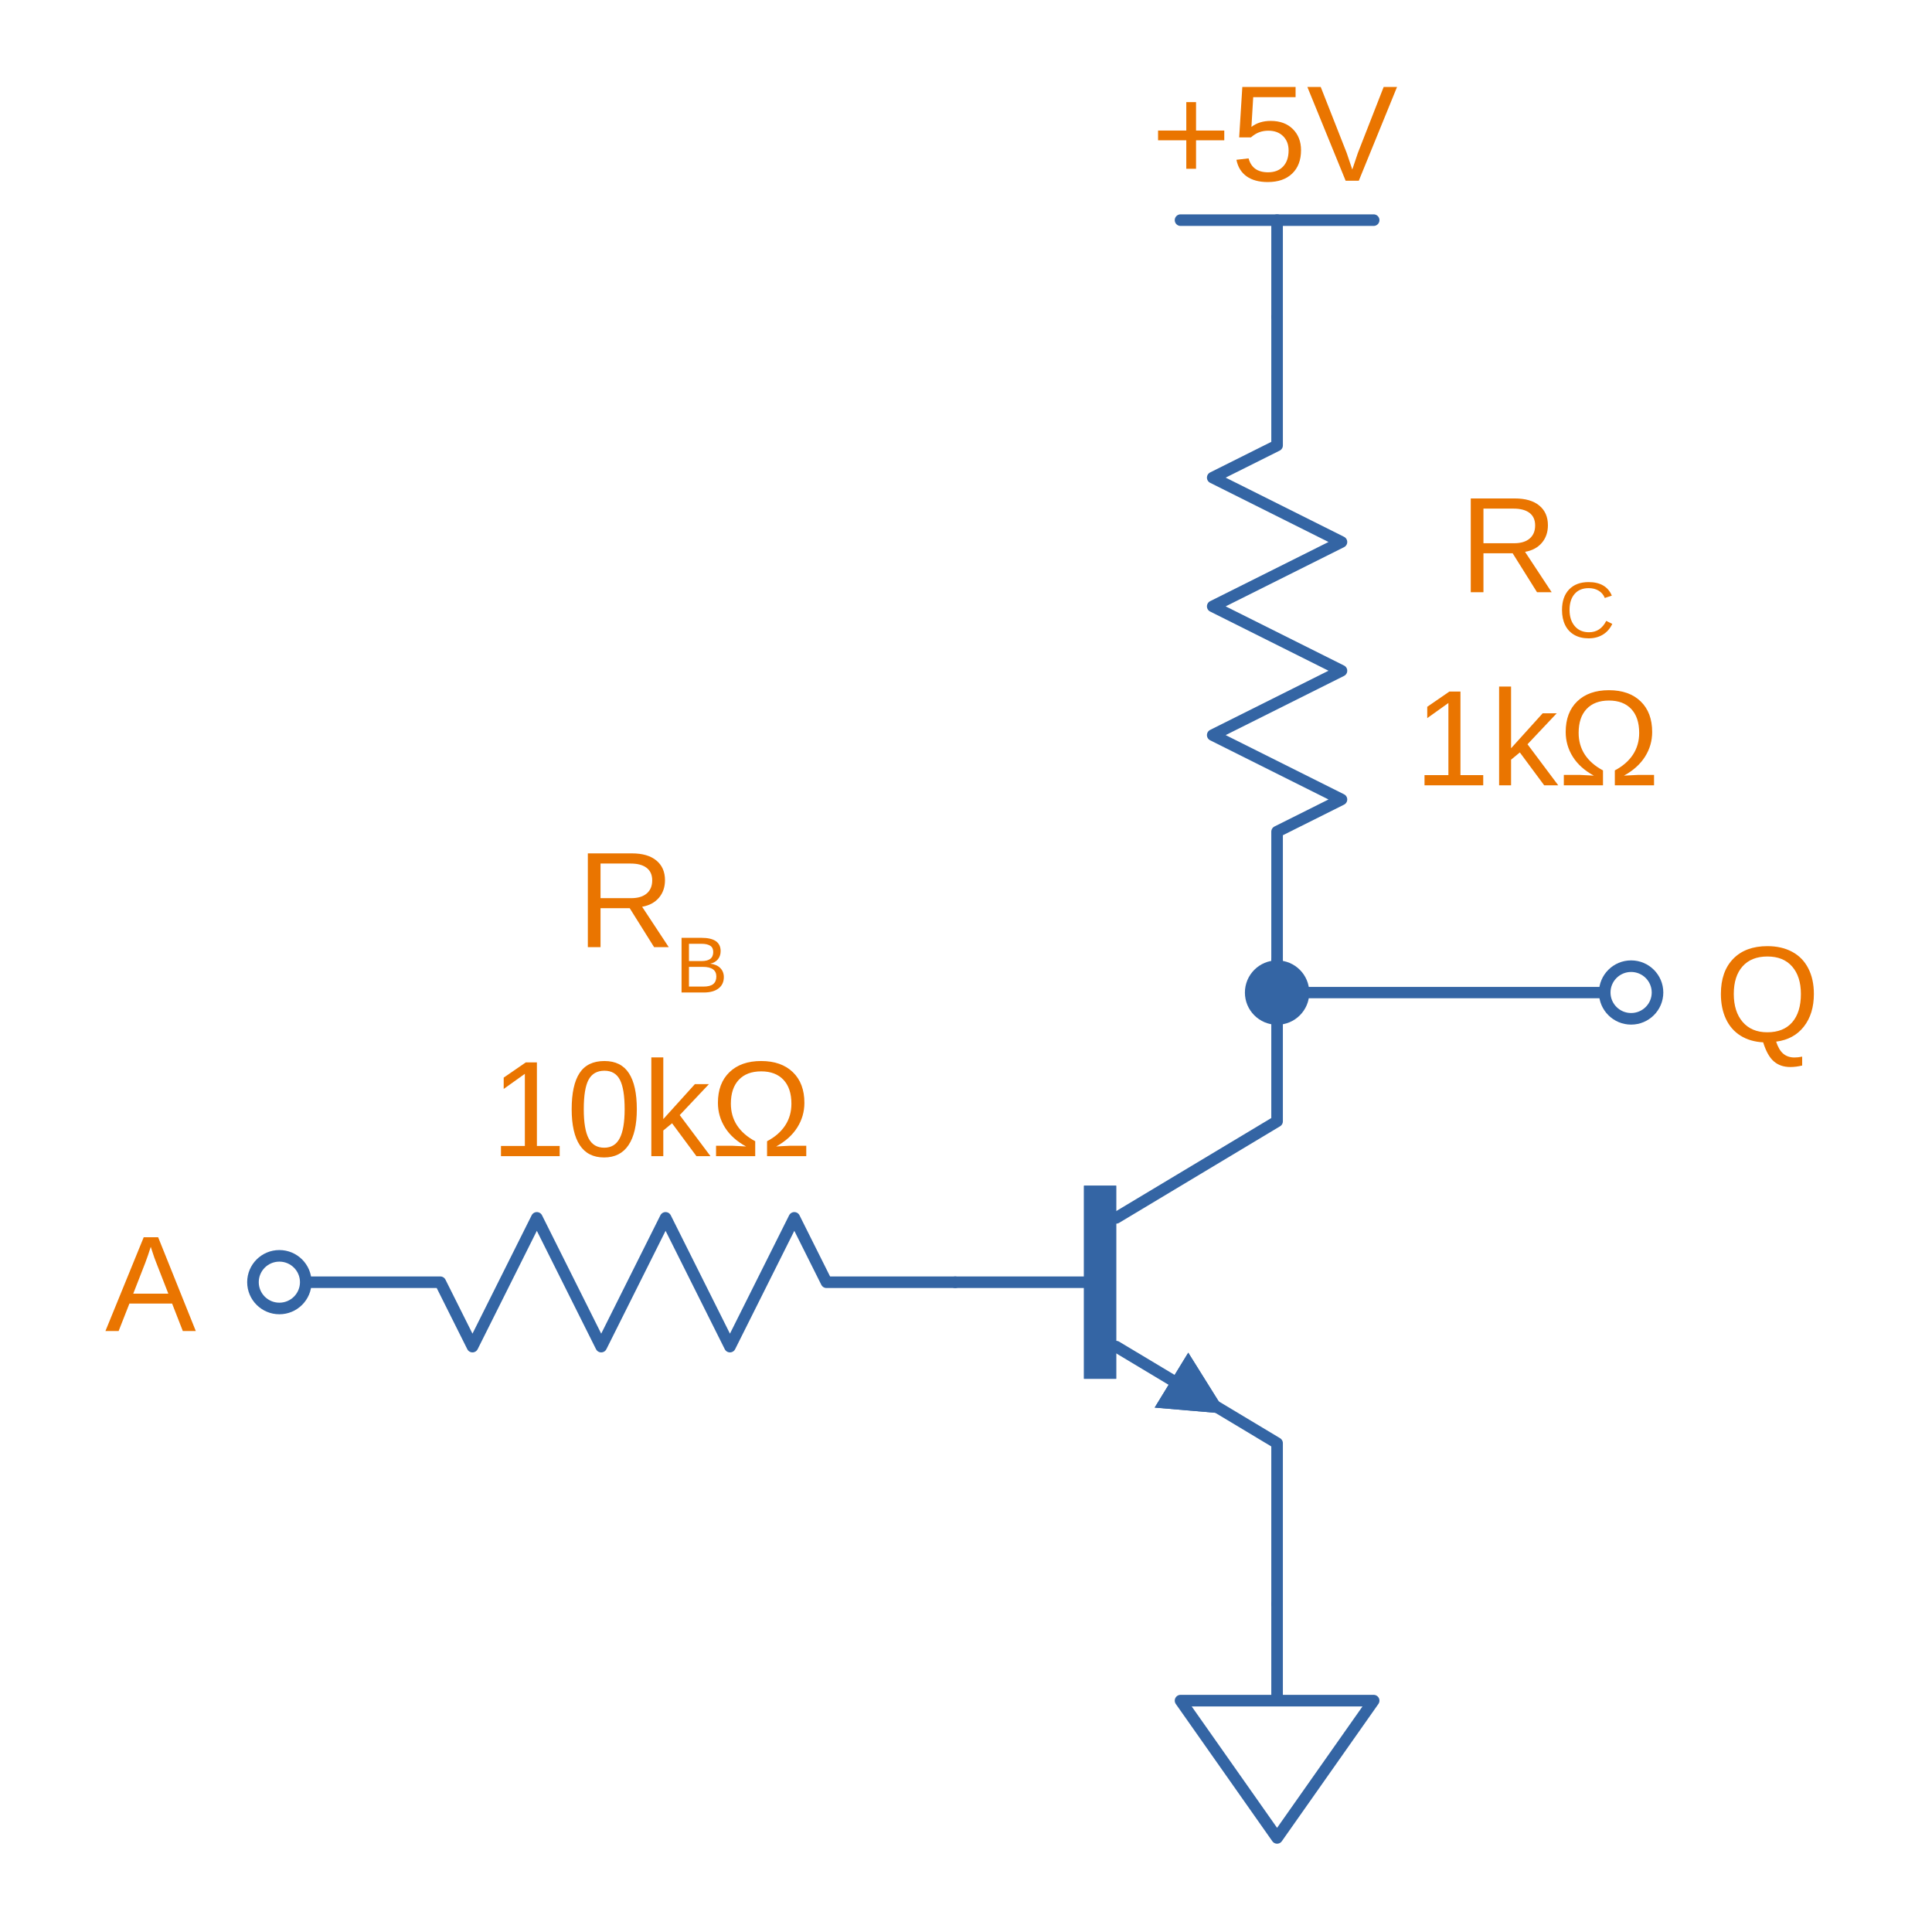
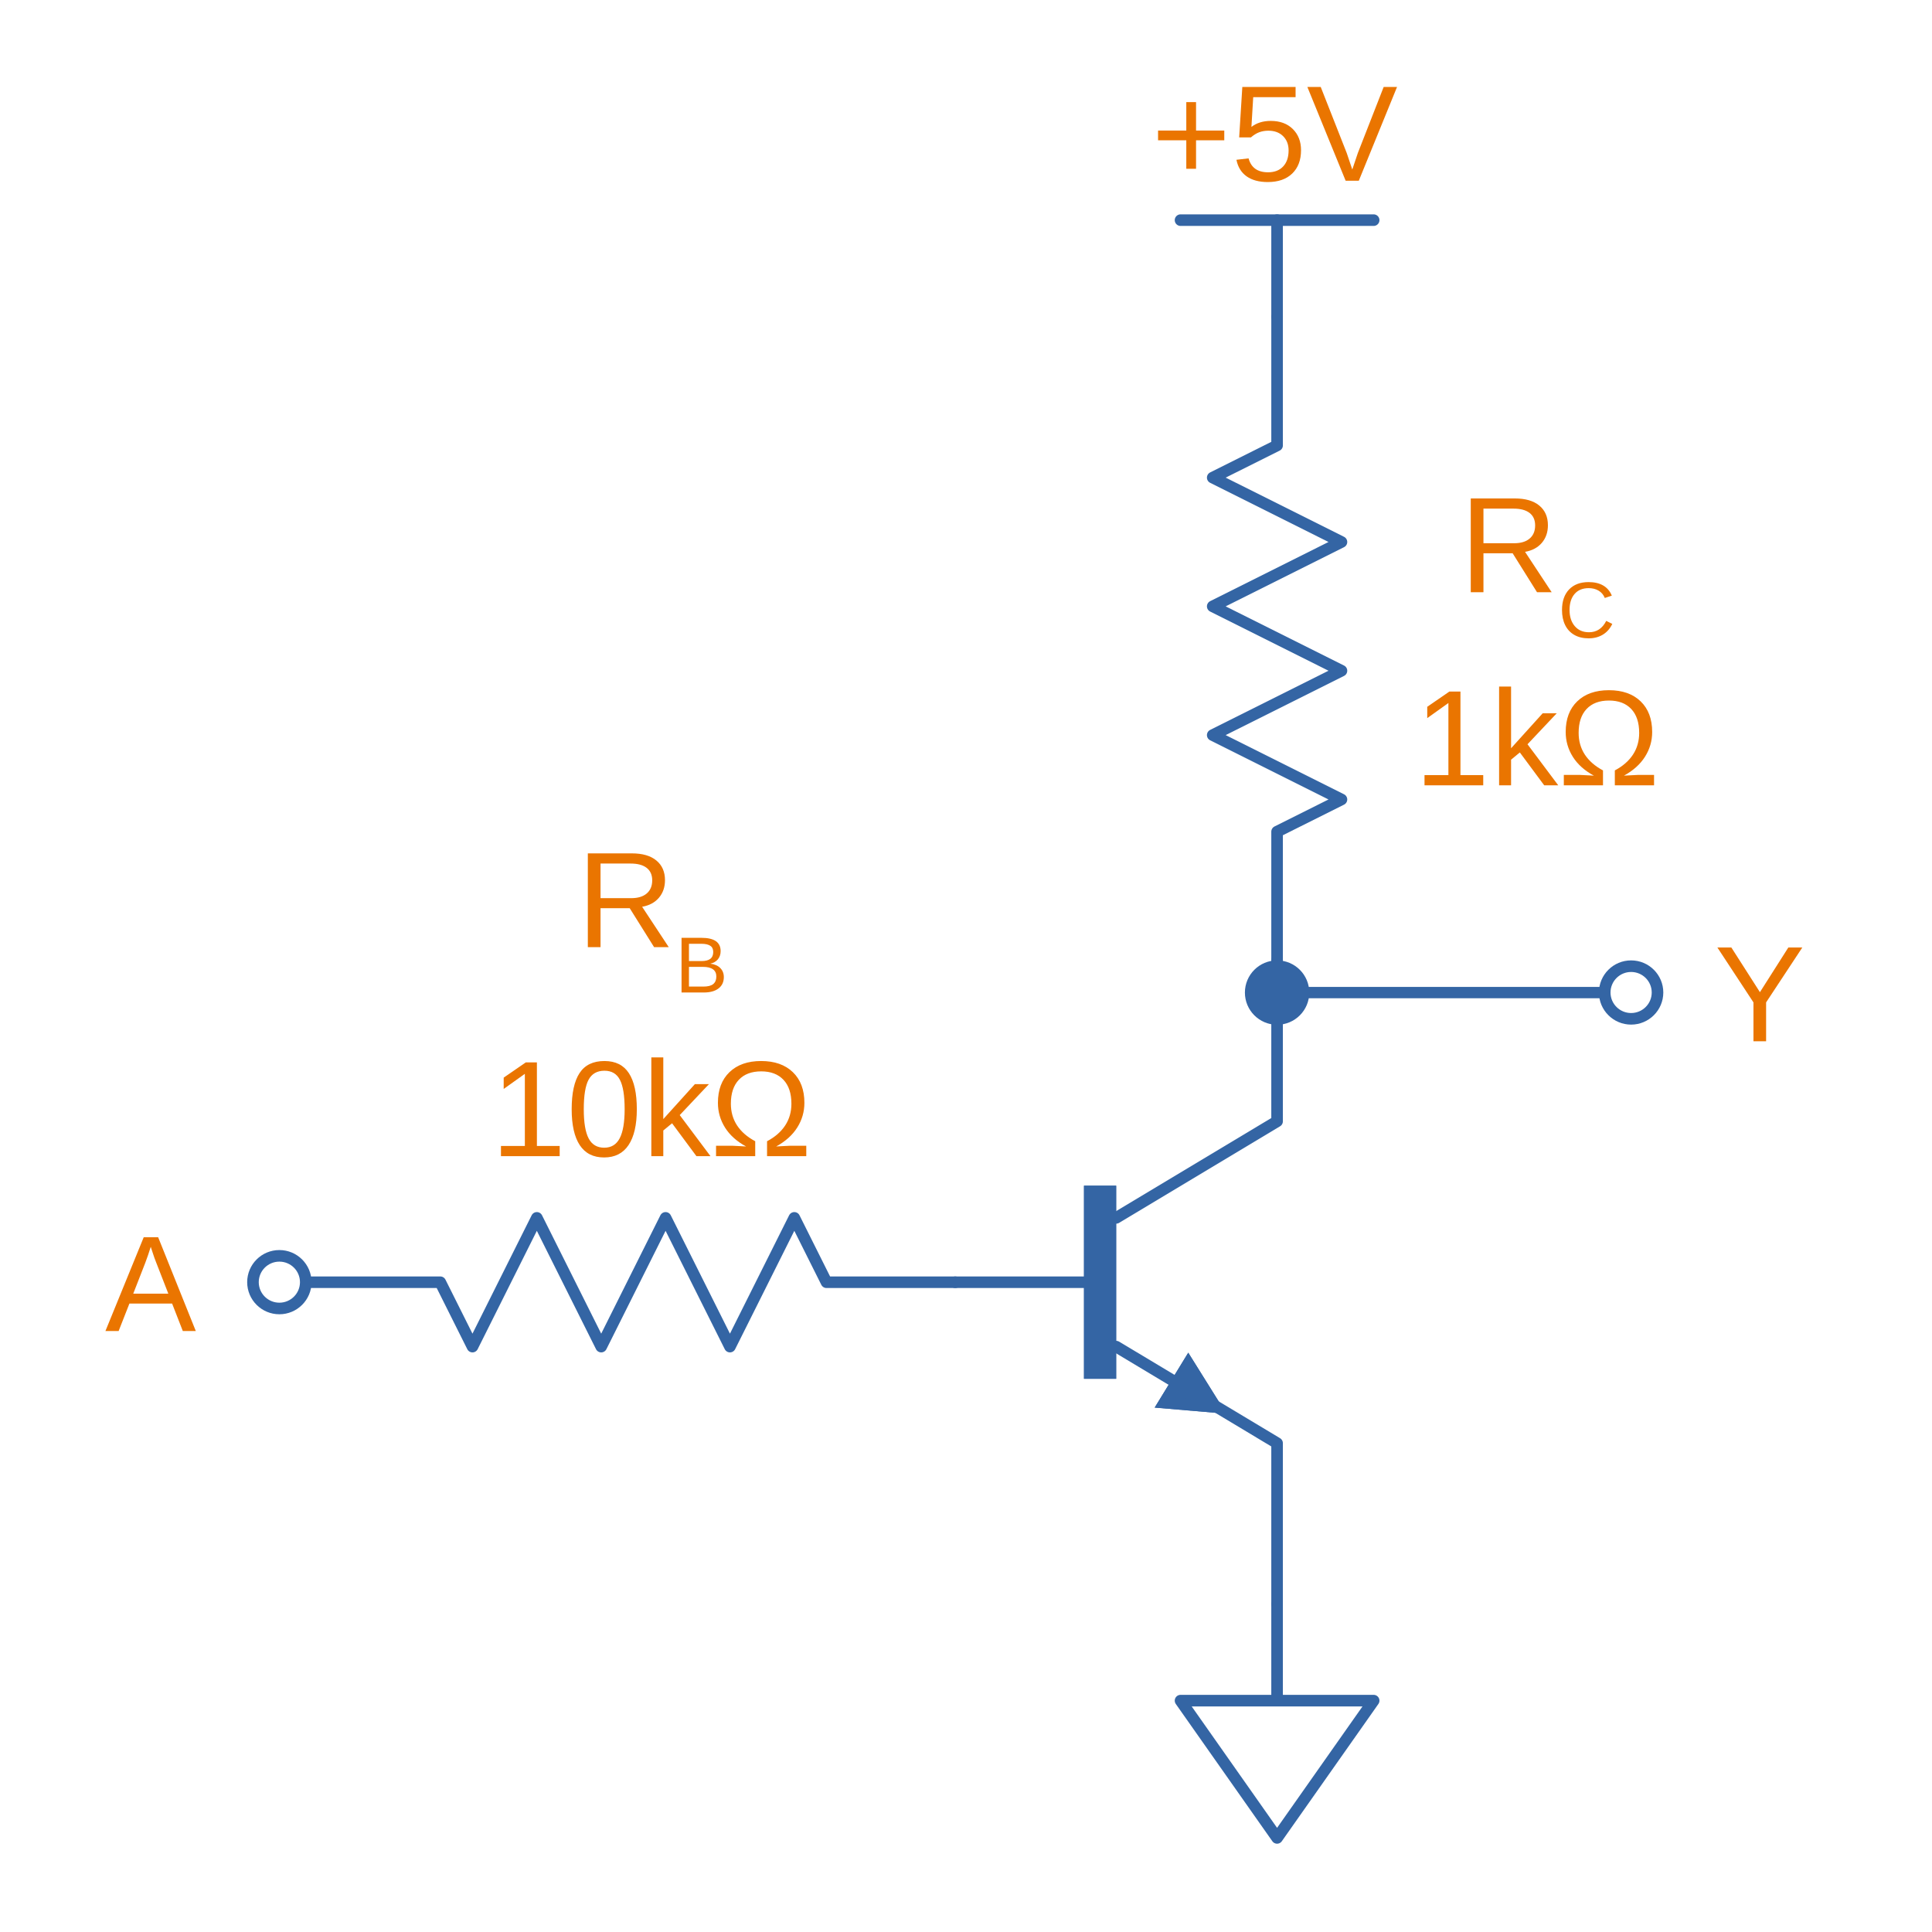
<svg xmlns="http://www.w3.org/2000/svg" width="100%" height="100%" viewBox="0 0 709 709" version="1.1" xml:space="preserve" style="fill-rule:evenodd;clip-rule:evenodd;stroke-linecap:round;stroke-linejoin:round;stroke-miterlimit:1.5;">
  <g id="TranBjtNpn" transform="matrix(1,0,0,1,-1421.1,-828.661)">
    <path d="M1889.76,1181.1L1889.76,1240.16L1830.71,1275.59" style="fill:none;stroke:rgb(52,101,164);stroke-width:4.25px;" />
    <path d="M1771.65,1299.21L1818.9,1299.21" style="fill:none;stroke:rgb(52,101,164);stroke-width:4.25px;" />
    <path d="M1889.76,1417.32L1889.76,1358.27L1830.71,1322.84" style="fill:none;stroke:rgb(52,101,164);stroke-width:4.25px;" />
    <rect x="1818.9" y="1263.78" width="11.811" height="70.866" style="fill:rgb(52,101,164);" />
    <path d="M1830.71,1263.78L1818.9,1263.78L1818.9,1334.65L1830.71,1334.65L1830.71,1263.78ZM1826.46,1268.03L1826.46,1330.4C1826.46,1330.4 1823.15,1330.4 1823.15,1330.4C1823.15,1330.4 1823.15,1268.03 1823.15,1268.03L1826.46,1268.03Z" style="fill:rgb(52,101,164);" />
    <g transform="matrix(-0.521732,0.85311,-0.85311,-0.521732,3988.96,510.556)">
      <path d="M1818.9,1370.08L1830.71,1393.7L1807.09,1393.7L1818.9,1370.08Z" style="fill:rgb(52,101,164);" />
      <path d="M1818.9,1370.08L1830.71,1393.7L1807.09,1393.7L1818.9,1370.08ZM1818.9,1379.58L1823.83,1389.45C1823.83,1389.45 1813.96,1389.45 1813.96,1389.45L1818.9,1379.58Z" style="fill:rgb(52,101,164);" />
    </g>
  </g>
  <g transform="matrix(1,0,0,1,114.331,-238.11)">
    <path d="M354.331,354.331L354.331,401.575L330.709,413.386L377.953,437.008L330.709,460.63L377.953,484.252L330.709,507.874L377.953,531.496L354.331,543.307L354.331,590.551" style="fill:none;stroke:rgb(52,101,164);stroke-width:4.25px;" />
  </g>
  <g transform="matrix(6.12323e-17,-1,1,6.12323e-17,-240,824.882)">
    <path d="M354.331,354.331L354.331,401.575L330.709,413.386L377.953,437.008L330.709,460.63L377.953,484.252L330.709,507.874L377.953,531.496L354.331,543.307L354.331,590.551" style="fill:none;stroke:rgb(52,101,164);stroke-width:4.25px;" />
  </g>
  <g id="GndSignal" transform="matrix(1,0,0,1,-1539.21,-1.88976)">
    <path d="M2007.87,590.551L2007.87,625.984L2043.31,625.984L2007.87,676.359L1972.44,625.984L2007.87,625.984" style="fill:none;stroke:rgb(52,101,164);stroke-width:4.25px;" />
  </g>
  <g id="Pwr" transform="matrix(1,0,0,1,-1421.1,-474.331)">
    <g transform="matrix(1,0,0,1,-2.27374e-13,-35.4331)">
      <path d="M1854.33,590.551L1925.2,590.551" style="fill:none;stroke:rgb(52,101,164);stroke-width:4.25px;" />
    </g>
    <g transform="matrix(1,0,0,1,-2.27374e-13,-35.4331)">
      <path d="M1889.76,590.551L1889.76,625.984" style="fill:none;stroke:rgb(52,101,164);stroke-width:4.25px;" />
    </g>
  </g>
  <g transform="matrix(1,0,0,1,-15.5906,-332.598)">
    <circle cx="484.252" cy="696.85" r="11.811" style="fill:rgb(52,101,164);" />
  </g>
  <g transform="matrix(1,0,0,1,-240,-120)">
    <path d="M708.661,484.252L826.772,484.252" style="fill:none;stroke:rgb(52,101,164);stroke-width:4.17px;" />
  </g>
  <g transform="matrix(1,0,0,1,-440.787,-249.977)">
    <path d="M543.307,708.717C549.826,708.717 555.118,713.997 555.118,720.5C555.118,727.004 549.826,732.283 543.307,732.283C536.788,732.283 531.496,727.004 531.496,720.5C531.496,713.997 536.788,708.717 543.307,708.717ZM543.307,712.966C547.478,712.966 550.869,716.339 550.869,720.5C550.869,724.661 547.478,728.034 543.307,728.034C539.136,728.034 535.745,724.661 535.745,720.5C535.745,716.339 539.136,712.966 543.307,712.966Z" style="fill:rgb(52,101,164);" />
  </g>
  <g transform="matrix(1,0,0,1,55.2756,-356.276)">
    <path d="M543.307,708.717C549.826,708.717 555.118,713.997 555.118,720.5C555.118,727.004 549.826,732.283 543.307,732.283C536.788,732.283 531.496,727.004 531.496,720.5C531.496,713.997 536.788,708.717 543.307,708.717ZM543.307,712.966C547.478,712.966 550.869,716.339 550.869,720.5C550.869,724.661 547.478,728.034 543.307,728.034C539.136,728.034 535.745,724.661 535.745,720.5C535.745,716.339 539.136,712.966 543.307,712.966Z" style="fill:rgb(52,101,164);" />
  </g>
  <g transform="matrix(1,0,0,1,-254.68,-192.614)">
    <text x="677.227px" y="258.937px" style="font-family:'ArialMT', 'Arial', sans-serif;font-size:50px;fill:rgb(234,117,0);">+5V</text>
  </g>
  <g transform="matrix(1,0,0,1,-141.599,-41.6118)">
    <text x="677.227px" y="258.937px" style="font-family:'ArialMT', 'Arial', sans-serif;font-size:50px;fill:rgb(234,117,0);">R</text>
    <text x="713.336px" y="275.587px" style="font-family:'ArialMT', 'Arial', sans-serif;font-size:29.15px;fill:rgb(234,117,0);">C</text>
  </g>
  <g transform="matrix(1,0,0,1,-465.613,88.6374)">
    <text x="677.227px" y="258.937px" style="font-family:'ArialMT', 'Arial', sans-serif;font-size:50px;fill:rgb(234,117,0);">R</text>
    <text x="713.336px" y="275.587px" style="font-family:'ArialMT', 'Arial', sans-serif;font-size:29.15px;fill:rgb(234,117,0);">B</text>
  </g>
  <g transform="matrix(1,0,0,1,-638.626,229.51)">
    <text x="677.227px" y="258.937px" style="font-family:'ArialMT', 'Arial', sans-serif;font-size:50px;fill:rgb(234,117,0);">A</text>
  </g>
  <g transform="matrix(1,0,0,1,-48.0753,123.183)">
-     <text x="677.227px" y="258.937px" style="font-family:'ArialMT', 'Arial', sans-serif;font-size:50px;fill:rgb(234,117,0);">Q</text>
+     <text x="677.227px" y="258.937px" style="font-family:'ArialMT', 'Arial', sans-serif;font-size:50px;fill:rgb(234,117,0);">Y</text>
  </g>
  <g transform="matrix(1,0,0,1,-158.273,29.2543)">
    <text x="677.227px" y="258.937px" style="font-family:'ArialMT', 'Arial', sans-serif;font-size:50px;fill:rgb(234,117,0);">1kΩ</text>
  </g>
  <g transform="matrix(1,0,0,1,-497.195,165.339)">
    <text x="677.227px" y="258.937px" style="font-family:'ArialMT', 'Arial', sans-serif;font-size:50px;fill:rgb(234,117,0);">10kΩ</text>
  </g>
</svg>
